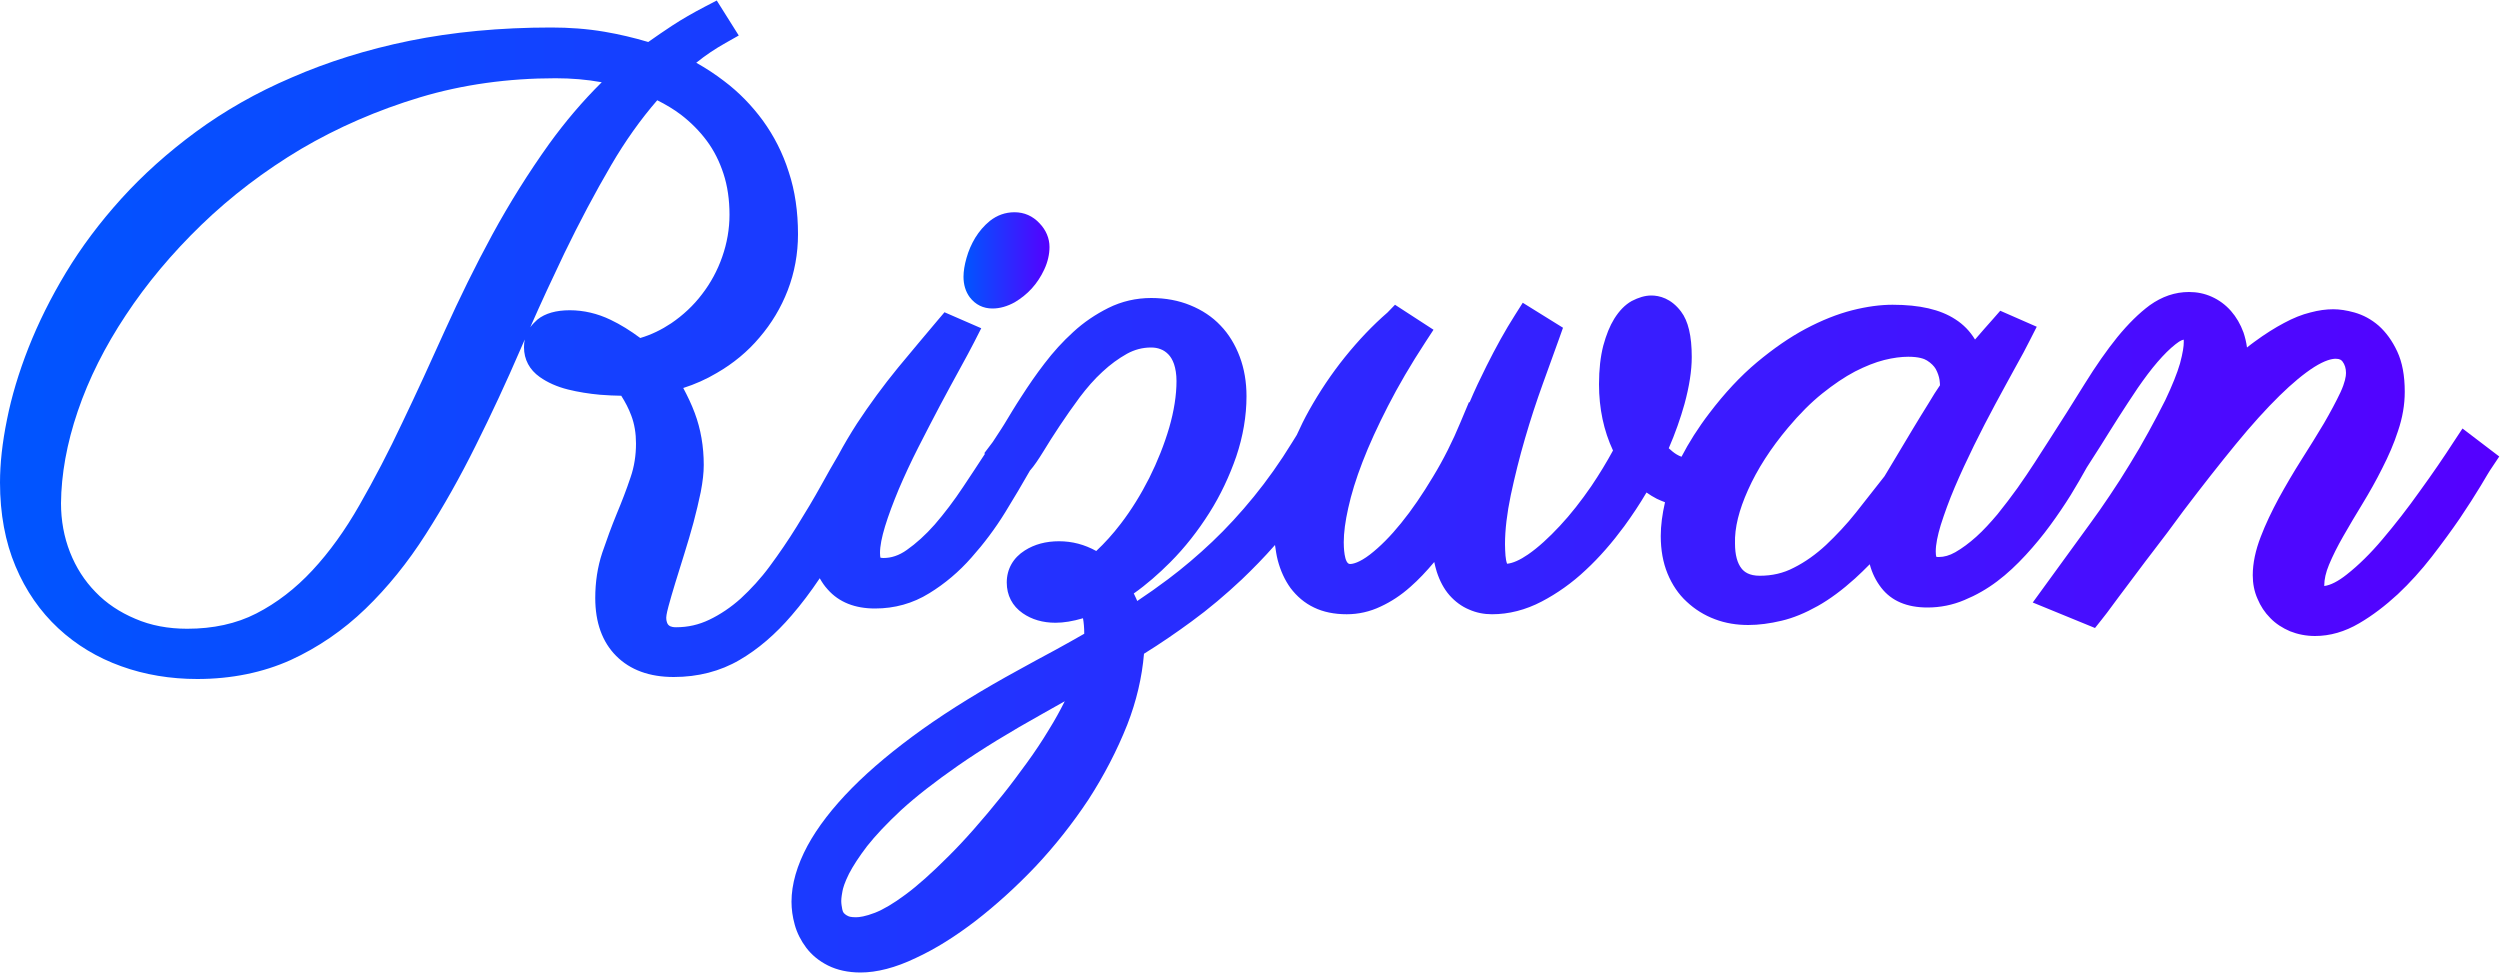
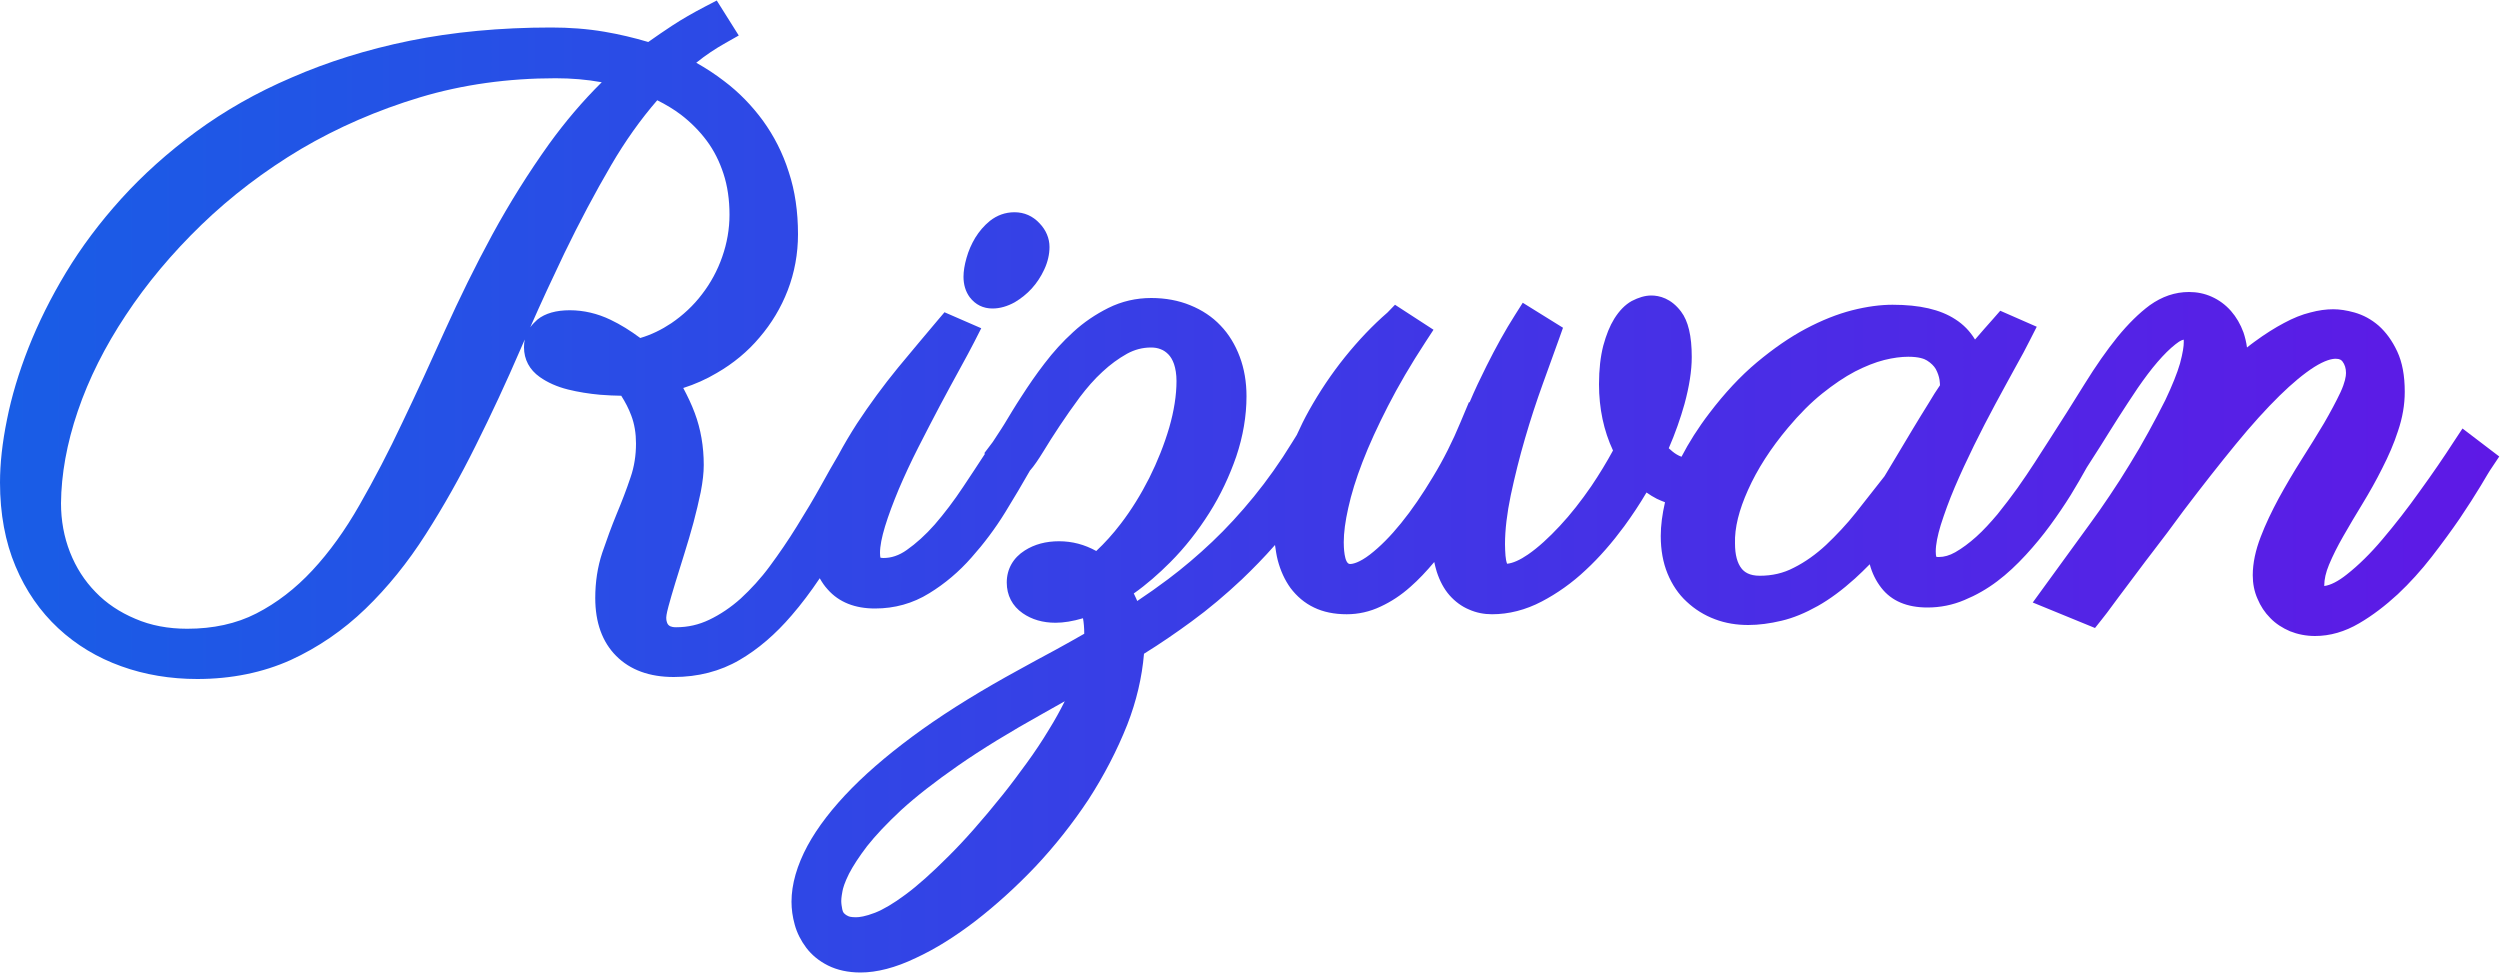
<svg xmlns="http://www.w3.org/2000/svg" version="1.1" id="Layer_1" x="0px" y="0px" viewBox="0 0 1000 389.1" style="enable-background:new 0 0 1000 389.1;" xml:space="preserve">
  <style type="text/css">
- 	.st0{fill:url(#XMLID_4_);}
- 	.st1{fill:url(#XMLID_5_);}
+ 	.st0{fill:url(#XMLID_158_);}
+ 	.st1{fill:url(#XMLID_159_);}
</style>
  <g id="XMLID_261_">
-     <linearGradient id="XMLID_4_" gradientUnits="userSpaceOnUse" x1="385.623" y1="104.148" x2="419.918" y2="104.148">
-       <stop offset="0" style="stop-color:#0055FF" />
-       <stop offset="1" style="stop-color:#5500FF" />
+     <linearGradient id="XMLID_158_" gradientUnits="userSpaceOnUse" x1="1.702" y1="104.148" x2="997.774" y2="104.148">
+       <stop offset="0" style="stop-color:#195DE6" />
+       <stop offset="1" style="stop-color:#5E19E6" />
    </linearGradient>
    <path id="XMLID_268_" class="st0" d="M397,123.4c3,0,6-0.9,8.9-2.5c2.5-1.5,4.8-3.3,6.8-5.5c2-2.2,3.7-4.8,5-7.6   c1.4-3,2.1-6.1,2.1-9c0-3.5-1.4-6.8-4-9.5c-2.7-2.9-6.1-4.4-10-4.4c-3.7,0-7,1.2-9.9,3.5c-2.3,1.9-4.2,4.1-5.8,6.7   c-1.5,2.5-2.7,5.2-3.5,8.1c-0.8,2.8-1.2,5.3-1.2,7.5c0,3.1,0.8,5.9,2.5,8.2C390.2,121.9,393.3,123.4,397,123.4z" />
-     <linearGradient id="XMLID_5_" gradientUnits="userSpaceOnUse" x1="2.879184e-005" y1="194.543" x2="1000" y2="194.543">
-       <stop offset="0" style="stop-color:#0055FF" />
-       <stop offset="1" style="stop-color:#5500FF" />
+     <linearGradient id="XMLID_159_" gradientUnits="userSpaceOnUse" x1="1.702" y1="194.543" x2="997.774" y2="194.543">
+       <stop offset="0" style="stop-color:#195DE6" />
+       <stop offset="1" style="stop-color:#5E19E6" />
    </linearGradient>
    <path id="XMLID_262_" class="st1" d="M985,171.4l-3.5,5.3c-4,6.2-8.6,12.9-13.6,19.8c-4.9,6.9-9.9,13.3-14.9,19.2   c-4.8,5.7-9.6,10.4-14.3,14.1c-3.4,2.7-6.5,4.3-9,4.6c0-0.1,0-0.2,0-0.2c0-2.4,0.6-5.2,1.9-8.3c1.5-3.6,3.4-7.4,5.7-11.4   c2.4-4.2,5-8.6,7.7-13c2.8-4.6,5.5-9.4,7.9-14.2c2.5-4.9,4.7-9.9,6.3-14.9c1.8-5.3,2.7-10.5,2.7-15.7c0-6.5-1-11.8-3-16.1   c-2-4.3-4.5-7.7-7.4-10.3c-3-2.6-6.2-4.3-9.7-5.3c-3.2-0.9-6-1.3-8.5-1.3c-2.8,0-5.9,0.4-9.2,1.3c-3.3,0.8-6.8,2.2-10.5,4.2   c-3.6,1.9-7.6,4.4-11.8,7.5c-1,0.7-2,1.5-3,2.3c-0.3-2.2-0.8-4.2-1.4-6c-1.2-3.3-2.9-6.2-5-8.6c-2.2-2.5-4.8-4.4-7.7-5.7   c-2.9-1.3-5.9-1.9-9.1-1.9c-5.6,0-10.8,1.8-15.7,5.3c-4.2,3.1-8.6,7.4-13,12.8c-4.2,5.2-8.6,11.5-13,18.6   c-4.4,7.1-9.3,14.9-14.6,23.1l-2.9,4.5l0,0l-2.5,3.9c-2.1,3.2-4.4,6.7-6.9,10.2c-2.5,3.5-5.2,7-8,10.5c-2.8,3.3-5.6,6.4-8.5,9   c-2.8,2.5-5.6,4.6-8.4,6.2c-2.3,1.3-4.5,1.9-6.5,1.9c-0.5,0-0.8,0-1.1-0.1c-0.1-0.4-0.2-1.1-0.2-2.1c0-2.8,0.7-6.3,2-10.6   c1.5-4.7,3.3-9.7,5.6-15.1c2.3-5.4,4.9-11,7.7-16.7c2.8-5.7,5.7-11.3,8.5-16.5c2.9-5.3,5.5-10.2,7.9-14.5c2.6-4.6,4.5-8.2,5.9-11   l2.8-5.5l-14.6-6.4l-2.8,3.2c-2.4,2.7-4.8,5.4-7.1,8.1c-0.1,0.1-0.1,0.1-0.2,0.2c-2-3.3-4.6-6-7.9-8.1c-6-3.9-14.2-5.8-25.1-5.8   c-4.8,0-10.2,0.7-16.1,2.2c-5.9,1.5-12.2,4-18.6,7.4c-6.4,3.4-12.9,7.9-19.5,13.4c-6.6,5.5-13,12.4-19,20.3   c-4.6,6-8.3,11.9-11.2,17.5c-0.7-0.3-1.3-0.5-1.9-0.9c-1.2-0.7-2.2-1.6-3.2-2.5c2.6-6,4.7-12,6.3-17.7c1.9-7,2.9-13.3,2.9-18.8   c0-8.4-1.4-14.4-4.3-18.2c-4-5.3-8.7-6.4-11.9-6.4c-2.5,0-5.1,0.8-7.8,2.2c-2.7,1.5-5,3.9-7,7.1c-1.8,2.9-3.2,6.4-4.4,10.8   c-1.1,4.3-1.7,9.4-1.7,15.4c0,9.7,1.9,18.6,5.6,26.5c-2.5,4.6-5.4,9.4-8.7,14.3c-4,5.8-8.2,11.2-12.6,15.9   c-4.3,4.6-8.5,8.5-12.7,11.4c-3.2,2.2-6.1,3.5-8.4,3.7c0,0,0,0,0-0.1c-0.3-0.8-0.5-1.9-0.6-3.1c-0.1-1.4-0.2-3-0.2-4.6   c0-5.8,0.8-12.4,2.3-19.6c1.6-7.5,3.5-15.2,5.7-22.7c2.2-7.6,4.6-14.9,7.1-21.8c2.5-7,4.7-13,6.5-18l1.6-4.5l-16.1-10l-3.1,4.9   c-3.9,6.1-7.7,13-11.4,20.4c-2.4,4.8-4.7,9.6-6.8,14.6l-0.2-0.2l-3.4,8.1c-3.1,7.5-6.8,14.9-11,21.8c-4.2,7-8.4,13.2-12.8,18.6   c-4.2,5.2-8.4,9.4-12.4,12.5c-4.3,3.3-6.9,3.8-8,3.8c-2.4,0-2.5-7.2-2.5-8.7c0-3.8,0.6-8.4,1.8-13.7c1.2-5.5,3.1-11.7,5.7-18.4   c2.6-6.8,6.1-14.4,10.2-22.4c4.1-8,9.1-16.6,15-25.6l3.2-4.9l-15.4-10L555,125c-5.9,5.1-11.6,11.1-17,17.8   c-5.4,6.7-10.2,13.9-14.4,21.4c-1.8,3.2-3.4,6.5-4.9,9.8l-1.8,2.9c-4.9,8-10.1,15.3-15.4,21.8c-5.3,6.5-10.9,12.6-16.6,18   c-5.7,5.4-11.7,10.5-17.7,15c-4,3-8.1,5.9-12.3,8.7c-0.3-0.8-0.7-1.5-1-2.2c-0.1-0.3-0.3-0.6-0.4-0.8c5.1-3.6,9.9-7.8,14.5-12.4   c6-6,11.2-12.7,15.7-19.8c4.5-7.1,8.1-14.8,10.8-22.6c2.7-8,4.1-16.2,4.1-24.1c0-5.7-0.9-11-2.7-15.8c-1.8-4.8-4.4-9.1-7.7-12.5   c-3.3-3.5-7.4-6.2-12.1-8.1c-4.6-1.9-9.9-2.9-15.6-2.9c-6,0-11.8,1.3-17.2,4c-5,2.5-9.8,5.7-14,9.6c-4.2,3.8-8,8-11.5,12.6   c-3.4,4.4-6.4,8.8-9.1,13c-2.7,4.1-5,8-7,11.3c-0.4,0.7-0.8,1.3-1.2,1.9l0,0l-3.4,5.2l-3.4,4.5l0.3,0.2c-2.9,4.4-5.8,8.9-8.7,13.2   c-3.7,5.6-7.6,10.7-11.4,15.1c-3.7,4.2-7.5,7.6-11.2,10.2c-3.1,2.2-6.2,3.2-9.3,3.2c-0.6,0-1-0.1-1.2-0.1c-0.1-0.3-0.2-0.9-0.2-1.9   c0-2.8,0.7-6.3,2-10.6c1.4-4.6,3.3-9.6,5.5-14.9c2.3-5.4,4.9-11,7.8-16.7c2.9-5.7,5.8-11.3,8.6-16.6c2.8-5.3,5.5-10.2,7.9-14.6   c2.5-4.6,4.5-8.2,5.9-11l2.8-5.5l-14.7-6.4l-2.8,3.3c-4.8,5.7-10.2,12.1-15.9,19c-5.8,7.1-11.3,14.6-16.3,22.2   c-2.7,4.2-5.2,8.4-7.5,12.7c-2.2,3.7-4.4,7.6-6.6,11.6c-3.1,5.6-6.5,11.3-10,16.9c-3.4,5.5-7.1,10.9-10.8,15.9   c-3.6,4.9-7.6,9.2-11.6,12.9c-3.9,3.5-8.2,6.4-12.6,8.5c-4.2,2-8.5,3-13.3,3c-2.2,0-2.8-0.7-3-0.9c-0.2-0.2-0.9-0.9-0.9-3   c0-0.1,0-1.2,0.9-4.5c0.7-2.6,1.6-5.7,2.7-9.3c1.1-3.6,2.3-7.4,3.6-11.6c1.3-4.2,2.6-8.5,3.7-12.6c1.1-4.2,2.1-8.3,2.9-12.2   c0.8-4.2,1.2-7.7,1.2-10.8c0-7.4-1.2-14.4-3.6-20.8c-1.3-3.5-2.9-6.8-4.6-10c4.7-1.5,9.2-3.5,13.4-6c6.6-3.8,12.4-8.6,17.1-14.2   c4.8-5.6,8.6-11.9,11.3-18.9c2.7-7,4.1-14.6,4.1-22.4c0-9-1.2-17.4-3.7-24.9c-2.4-7.6-5.9-14.4-10.3-20.5   c-4.4-6-9.6-11.4-15.6-15.9c-3.5-2.7-7.2-5.1-11.1-7.3c3.7-3,7.6-5.6,11.7-7.9l5.3-3l-8.8-14l-4.8,2.5c-4.6,2.4-9,4.9-13.1,7.6   c-3.2,2.1-6.4,4.3-9.5,6.5c-5.7-1.7-11.6-3.1-17.5-4.1c-7-1.2-14.2-1.7-21.3-1.7c-20.4,0-39.4,1.8-56.6,5.3   c-17.2,3.5-33,8.5-47.2,14.7C102.6,37,89.7,44.4,78.4,52.7C67.1,61,57.1,70,48.5,79.5c-8.6,9.5-16,19.4-22.1,29.5   c-6.1,10.1-11.1,20.2-15,30.1c-3.9,9.9-6.8,19.6-8.6,28.7C0.9,177.1,0,185.5,0,193c0,12.5,2.1,23.8,6.2,33.5   c4.1,9.8,9.9,18.1,17.1,24.8c7.2,6.7,15.7,11.8,25.2,15.2c9.4,3.4,19.7,5.1,30.4,5.1c13.7,0,26.3-2.6,37.4-7.6   c10.9-5,21-11.9,29.9-20.5c8.8-8.5,16.9-18.5,24.1-29.8c7.1-11.1,13.8-23,20-35.5c6.2-12.4,12.2-25.3,17.9-38.5   c0.6-1.3,1.1-2.6,1.7-3.9c-0.2,1-0.3,2-0.3,3.1c0,4.9,2.2,9,6.3,11.9c3.1,2.2,6.9,3.9,11.3,5c4,1,8.4,1.7,12.8,2.1   c3,0.2,5.9,0.4,8.5,0.4c1.6,2.5,3,5.2,4,7.9c1.3,3.4,1.9,7.2,1.9,11.2c0,4.7-0.7,9.3-2.2,13.6c-1.6,4.8-3.5,9.7-5.5,14.5   c-2.1,5.1-4,10.3-5.8,15.6c-1.9,5.7-2.8,11.8-2.8,18.1c0,9.8,2.8,17.6,8.4,23.2c5.6,5.6,13.3,8.4,23,8.4c9.7,0,18.6-2.3,26.3-6.8   c7.4-4.3,14.4-10.3,20.9-17.9c3.8-4.4,7.5-9.3,11.2-14.8c0.9,1.6,1.9,3.1,3.2,4.5c4.5,5.1,10.9,7.6,18.9,7.6c7.8,0,15.1-2,21.7-6.1   c6.2-3.8,11.9-8.6,16.9-14.3c4.9-5.5,9.5-11.6,13.5-18.1c3.6-5.9,6.9-11.4,9.9-16.7l0.1-0.1c1.5-1.7,3.2-4.2,5.3-7.6   c1.9-3.1,4-6.5,6.5-10.2c2.4-3.6,5.1-7.5,8-11.4c2.8-3.7,5.8-7.2,9.1-10.2c3.1-2.9,6.4-5.3,9.8-7.2c3.1-1.7,6.3-2.5,9.6-2.5   c1.4,0,2.7,0.2,3.9,0.7c1.1,0.4,2.1,1.1,3,2c0.9,0.9,1.7,2.2,2.3,3.9c0.6,1.8,1,4.1,1,6.8c0,5.7-1,12-2.9,18.6   c-2,6.8-4.7,13.6-8,20.2c-3.3,6.5-7.1,12.7-11.4,18.3c-3.2,4.2-6.5,7.8-9.8,10.9c-4.7-2.6-9.6-3.9-14.9-3.9   c-5.2,0-9.8,1.2-13.7,3.7c-4.6,2.9-7.2,7.4-7.2,12.8c0,5.1,2.2,9.4,6.4,12.3c3.6,2.5,8,3.8,13.1,3.8c3.3,0,6.9-0.6,11-1.8   c0.3,1.7,0.5,3.8,0.5,6.2c-3.9,2.2-7.7,4.4-11.6,6.5c-4.9,2.6-9.8,5.3-14.7,8c-14.3,7.8-27.2,15.7-38.3,23.6   c-11.2,8-20.7,15.9-28.3,23.6c-7.8,7.9-13.8,15.7-17.8,23.1c-4.2,7.8-6.4,15.4-6.4,22.4c0,2.9,0.4,6,1.3,9.2   c0.9,3.3,2.5,6.4,4.6,9.2c2.2,2.9,5.1,5.3,8.7,7.1c3.6,1.8,8,2.8,13,2.8c6.5,0,14-1.9,22.1-5.8c7.8-3.6,15.8-8.6,24-14.9   c8-6.2,16.1-13.5,23.9-21.7c7.8-8.3,14.9-17.3,21.2-26.8c6.2-9.6,11.4-19.6,15.5-29.9c3.7-9.5,5.9-19,6.7-28.4   c6.6-4.1,13-8.5,19-12.9c7-5.1,13.7-10.8,20.1-16.8c4.5-4.3,9-8.9,13.3-13.8c0.3,2.1,0.6,4.2,1.1,6.1c1.1,4.2,2.8,7.9,5.1,11.1   c2.5,3.3,5.6,6,9.4,7.8c3.7,1.8,8.1,2.7,13.1,2.7c4.6,0,9.2-1,13.6-3.1c4.1-1.9,8.1-4.5,11.9-7.9c3.2-2.8,6.4-6.2,9.5-9.9   c0.3,1.4,0.6,2.6,1,3.9c1.2,3.7,2.9,6.9,5.1,9.4c2.2,2.5,4.9,4.5,7.8,5.7c2.9,1.3,6,1.9,9.2,1.9c6.7,0,13.4-1.7,19.9-5.1   c6.1-3.2,12.1-7.4,17.6-12.6c5.5-5.1,10.6-11,15.4-17.5c3.2-4.4,6.2-8.9,8.9-13.5c1.3,0.9,2.7,1.8,4.1,2.5c1.1,0.5,2.2,1,3.3,1.4   c-1.1,4.8-1.7,9.3-1.7,13.5c0,5.6,0.9,10.6,2.7,15c1.8,4.4,4.4,8.3,7.7,11.3c3.2,3,7,5.4,11.3,7c4.2,1.6,8.7,2.3,13.3,2.3   c4.2,0,8.7-0.6,13.3-1.7c4.7-1.1,9.5-3.1,14.5-5.9c4.8-2.7,9.8-6.4,14.9-11c1.9-1.7,3.9-3.7,5.9-5.7c0.9,3.5,2.5,6.7,4.6,9.4   c4.1,5.3,10.3,7.9,18.5,7.9c5.1,0,10.1-1,14.8-3c4.6-1.9,9-4.4,13.1-7.5c4-3,7.8-6.6,11.4-10.5c3.5-3.8,6.8-7.8,9.8-11.9   c3-4.1,5.7-8.1,8.2-12.1c2.4-3.9,4.5-7.6,6.4-11c1.5-2.3,3.3-5.2,5.5-8.6c2.2-3.6,4.6-7.3,7.1-11.3c2.5-3.9,5.1-7.9,7.8-11.9   c2.7-3.9,5.3-7.4,7.9-10.4c2.5-2.9,4.9-5.3,7.2-7.1c2.2-1.8,3.2-1.8,3.2-1.8c0,0,0.1,0,0.1,0c0,0.3,0,0.6,0,1.1   c0,1.4-0.3,3.9-1.5,8.4c-1.1,3.8-3.1,8.8-5.9,14.7c-2.1,4.1-4.3,8.4-6.7,12.7c-2.4,4.4-4.9,8.7-7.5,12.9c-2.6,4.3-5.3,8.5-8,12.5   c-2.7,4-5.3,7.8-7.9,11.3l-22.9,31.5l24.9,10.2l2.7-3.4c1.3-1.6,2.8-3.6,4.4-5.8c1.6-2.1,3.2-4.4,5-6.7c1.8-2.4,3.6-4.8,5.4-7.2   c1.8-2.4,3.5-4.7,5.3-7c4.1-5.3,8.3-10.9,12.6-16.8c7.5-9.9,14.5-18.8,20.9-26.6c6.3-7.7,12.2-14.2,17.5-19.4   c5.1-5,9.8-8.9,13.9-11.5c4.3-2.7,7-3.3,8.6-3.3c1.7,0,2.3,0.6,2.7,1.1c0.9,1.2,1.4,2.7,1.4,4.6c0,1.3-0.4,3.8-2.2,7.7   c-1.8,3.8-4,7.9-6.6,12.4c-2.7,4.5-5.7,9.4-8.9,14.4c-3.3,5.2-6.4,10.5-9.2,15.6c-2.8,5.2-5.3,10.4-7.2,15.4   c-2.1,5.4-3.2,10.6-3.2,15.4c0,3.3,0.6,6.5,1.9,9.4c1.2,2.9,2.9,5.5,5.1,7.7c2.2,2.3,4.9,4,7.9,5.3c3,1.2,6.4,1.9,10,1.9   c6,0,11.9-1.7,17.7-5.1c5.3-3.1,10.4-7,15.4-11.6c4.8-4.5,9.4-9.6,13.6-15c4.1-5.3,7.9-10.5,11.2-15.3c3.3-4.9,6.1-9.3,8.4-13.1   c2.2-3.7,3.6-6.1,4.4-7.2l3-4.5L985,171.4z M699.2,196c3.7-8.3,9.1-16.7,16-24.9c4.6-5.5,9.2-10.1,13.7-13.7   c4.5-3.6,8.9-6.6,13.1-8.8c4.1-2.1,8.1-3.7,11.7-4.6c3.6-0.9,6.8-1.3,9.6-1.3c4.2,0,6.4,0.8,7.5,1.5c1.6,1,2.8,2.2,3.5,3.4   c0.8,1.5,1.3,3,1.5,4.3c0.1,0.9,0.2,1.7,0.2,2.2c-1.4,2-2.9,4.4-4.5,7.1c-2.1,3.4-4.3,6.9-6.5,10.6c-2.2,3.7-4.4,7.3-6.4,10.7   c-1.9,3.2-3.5,5.9-4.8,8c-3.7,4.7-7.5,9.6-11.4,14.5c-3.8,4.8-7.9,9.1-12,13c-4,3.7-8.3,6.8-12.9,9.1c-4.2,2.2-8.7,3.2-13.6,3.2   c-4.3,0-6.2-1.6-7.2-2.8c-1.8-2.2-2.7-5.6-2.7-10.1C693.8,211.1,695.6,204,699.2,196z M337.6,365.3c-0.4-0.5-0.6-1-0.7-1.6   c-0.2-1.1-0.4-2.2-0.4-3.3c0-0.3,0-1.4,0.5-4c0.2-1.1,0.8-3.3,2.6-6.9c1.6-3.1,4-6.8,7.2-11c3.3-4.2,7.9-9.1,13.7-14.5   c5.9-5.4,13.6-11.4,22.8-17.8c9.2-6.4,20.6-13.4,33.9-20.8l8.7-4.9c-1.9,3.8-4,7.6-6.3,11.3c-2.7,4.5-5.7,9-8.9,13.4   c-3.2,4.4-6.4,8.7-9.6,12.7c-8.1,10.1-15.5,18.5-22,24.9c-6.4,6.4-12.1,11.5-17,15.1c-4.7,3.5-8.8,5.9-12.1,7.2   c-3.9,1.5-6.3,1.8-7.6,1.8c-2,0-2.9-0.3-3.2-0.5C338.5,366.1,338,365.7,337.6,365.3z M31.1,164.5c4.4-13,10.9-25.9,19.2-38.4   c8.3-12.6,18.5-24.8,30.3-36.2c11.8-11.4,25.2-21.6,39.8-30.3C135,51,151.1,44,168.1,38.9c17-5.1,35.2-7.6,54.1-7.6   c6.3,0,12.5,0.5,18.5,1.6c-7.7,7.6-14.7,15.9-21,24.6c-8.3,11.6-16,23.9-22.8,36.4c-6.8,12.5-13.1,25.4-18.9,38.2   c-5.7,12.7-11.4,25.1-17,36.8c-5.5,11.7-11.3,22.8-17.2,33.1c-5.7,10-12,18.8-18.9,26.2c-6.7,7.2-14.2,13-22.4,17.2   c-8,4.1-17.3,6.1-27.6,6.1c-7.6,0-14.6-1.3-20.8-4c-6.2-2.6-11.6-6.2-15.9-10.7c-4.4-4.5-7.8-9.8-10.2-15.9   c-2.4-6.1-3.6-12.7-3.6-19.6C24.5,189.8,26.7,177.4,31.1,164.5z M212.1,130.9c4.4-10,9-19.9,13.6-29.5c6-12.4,12.3-24.3,18.8-35.4   c5.6-9.6,11.8-18.3,18.4-25.9c3.4,1.7,6.6,3.6,9.5,5.8c3.9,3,7.4,6.5,10.3,10.4c2.9,3.9,5.1,8.3,6.7,13.2   c1.6,4.9,2.4,10.4,2.4,16.4c0,5.7-1,11.4-2.9,16.8c-1.9,5.5-4.7,10.6-8.1,15c-3.4,4.5-7.6,8.4-12.3,11.6c-3.9,2.6-8,4.6-12.4,5.9   c-3.9-2.9-7.9-5.4-11.9-7.3c-5.2-2.5-10.7-3.8-16.3-3.8c-5.4,0-9.8,1.2-12.9,3.7C213.9,128.8,212.9,129.8,212.1,130.9z" />
  </g>
</svg>
